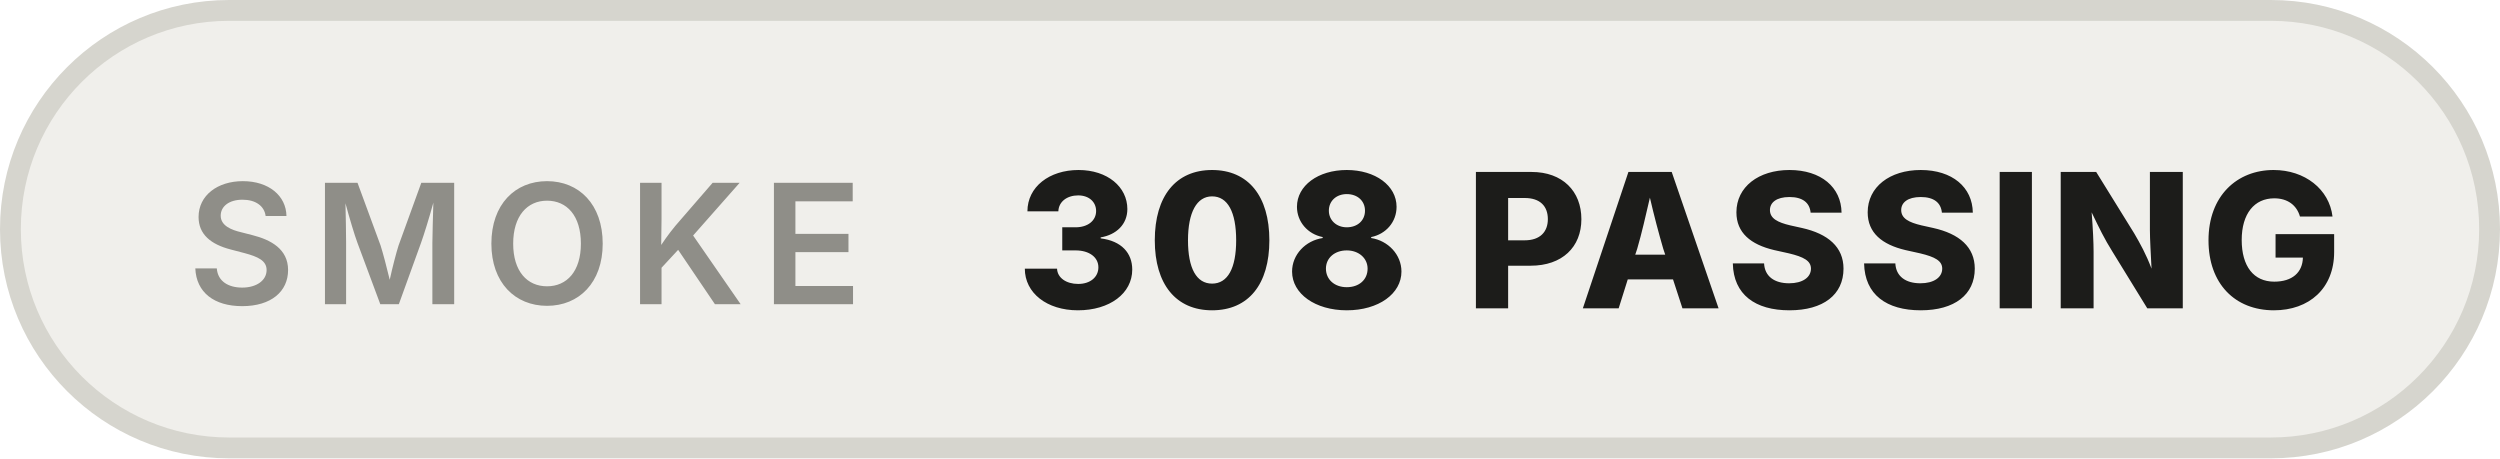
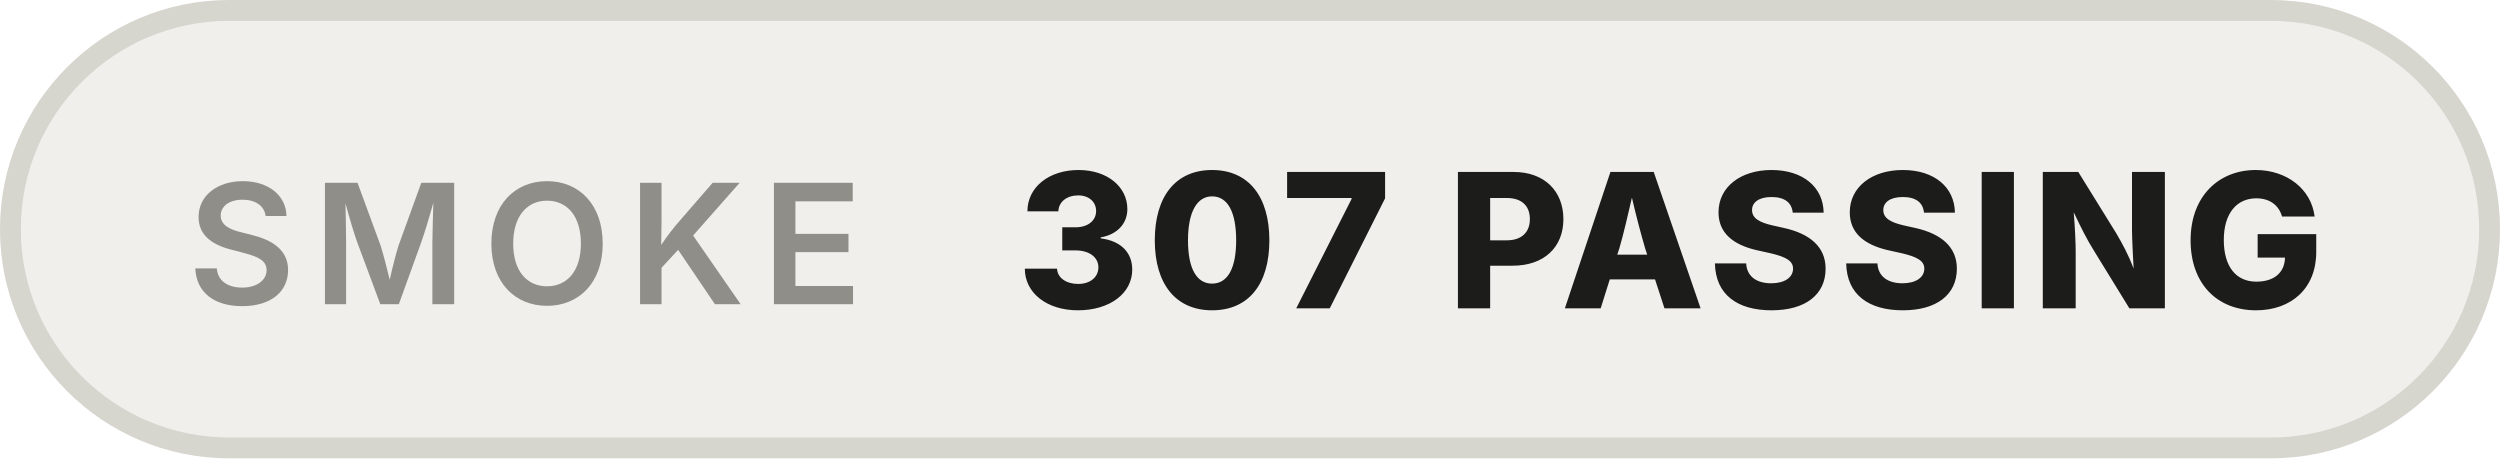
- <svg xmlns="http://www.w3.org/2000/svg" width="120" height="22" viewBox="0 0 120 22" role="img" aria-label="SMOKE: 308 PASSING" font-family="Inter, -apple-system, sans-serif">
+ <svg xmlns="http://www.w3.org/2000/svg" width="120" height="22" viewBox="0 0 120 22" role="img" aria-label="SMOKE: 307 PASSING" font-family="Inter, -apple-system, sans-serif">
  <style>text{font-family:Inter,-apple-system,'Helvetica Neue',Arial,sans-serif}</style>
  <rect x="0.5" y="0.5" width="119" height="21" rx="10.5" fill="#F0EFEB" stroke="#D6D5CE" />
  <text x="9" y="14.6" font-size="8" font-weight="600" letter-spacing="0.1em" fill="#8F8E88">SMOKE</text>
-   <text x="48.8" y="14.8" font-size="9" font-weight="800" letter-spacing="0.04em" fill="#1C1C1A">308 PASSING</text>
+   <text x="48.8" y="14.8" font-size="9" font-weight="800" letter-spacing="0.04em" fill="#1C1C1A">307 PASSING</text>
</svg>
